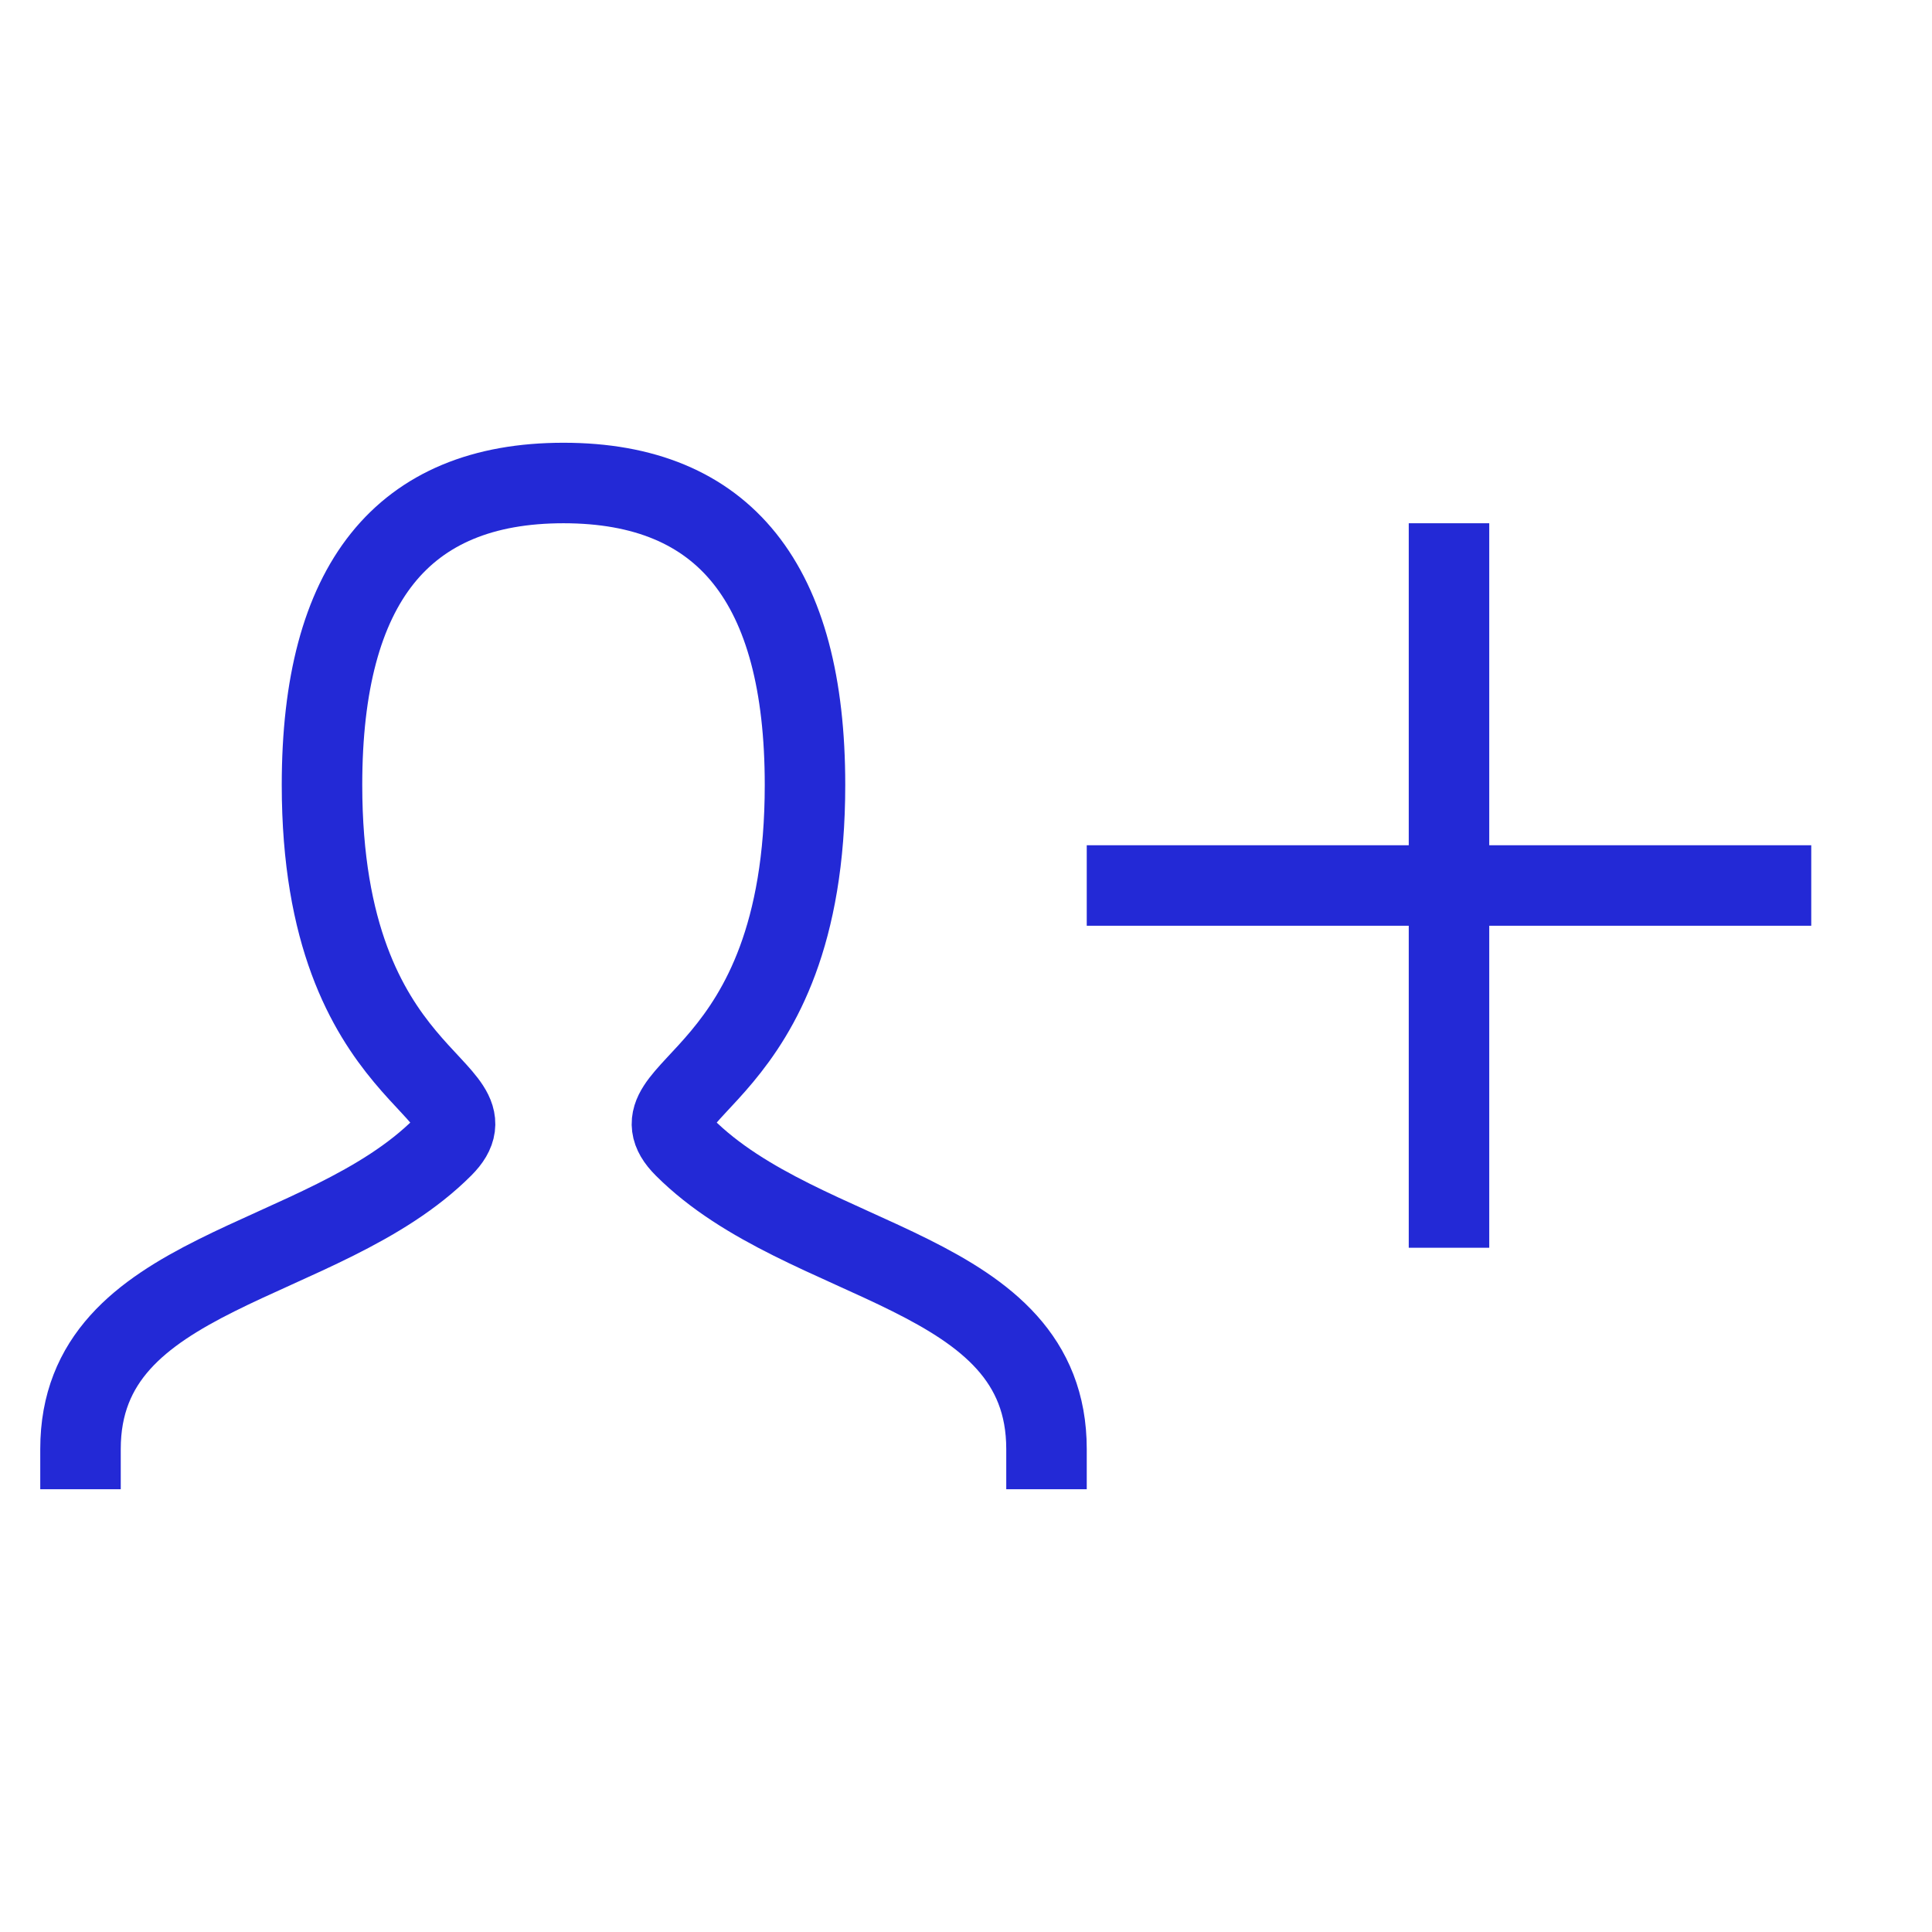
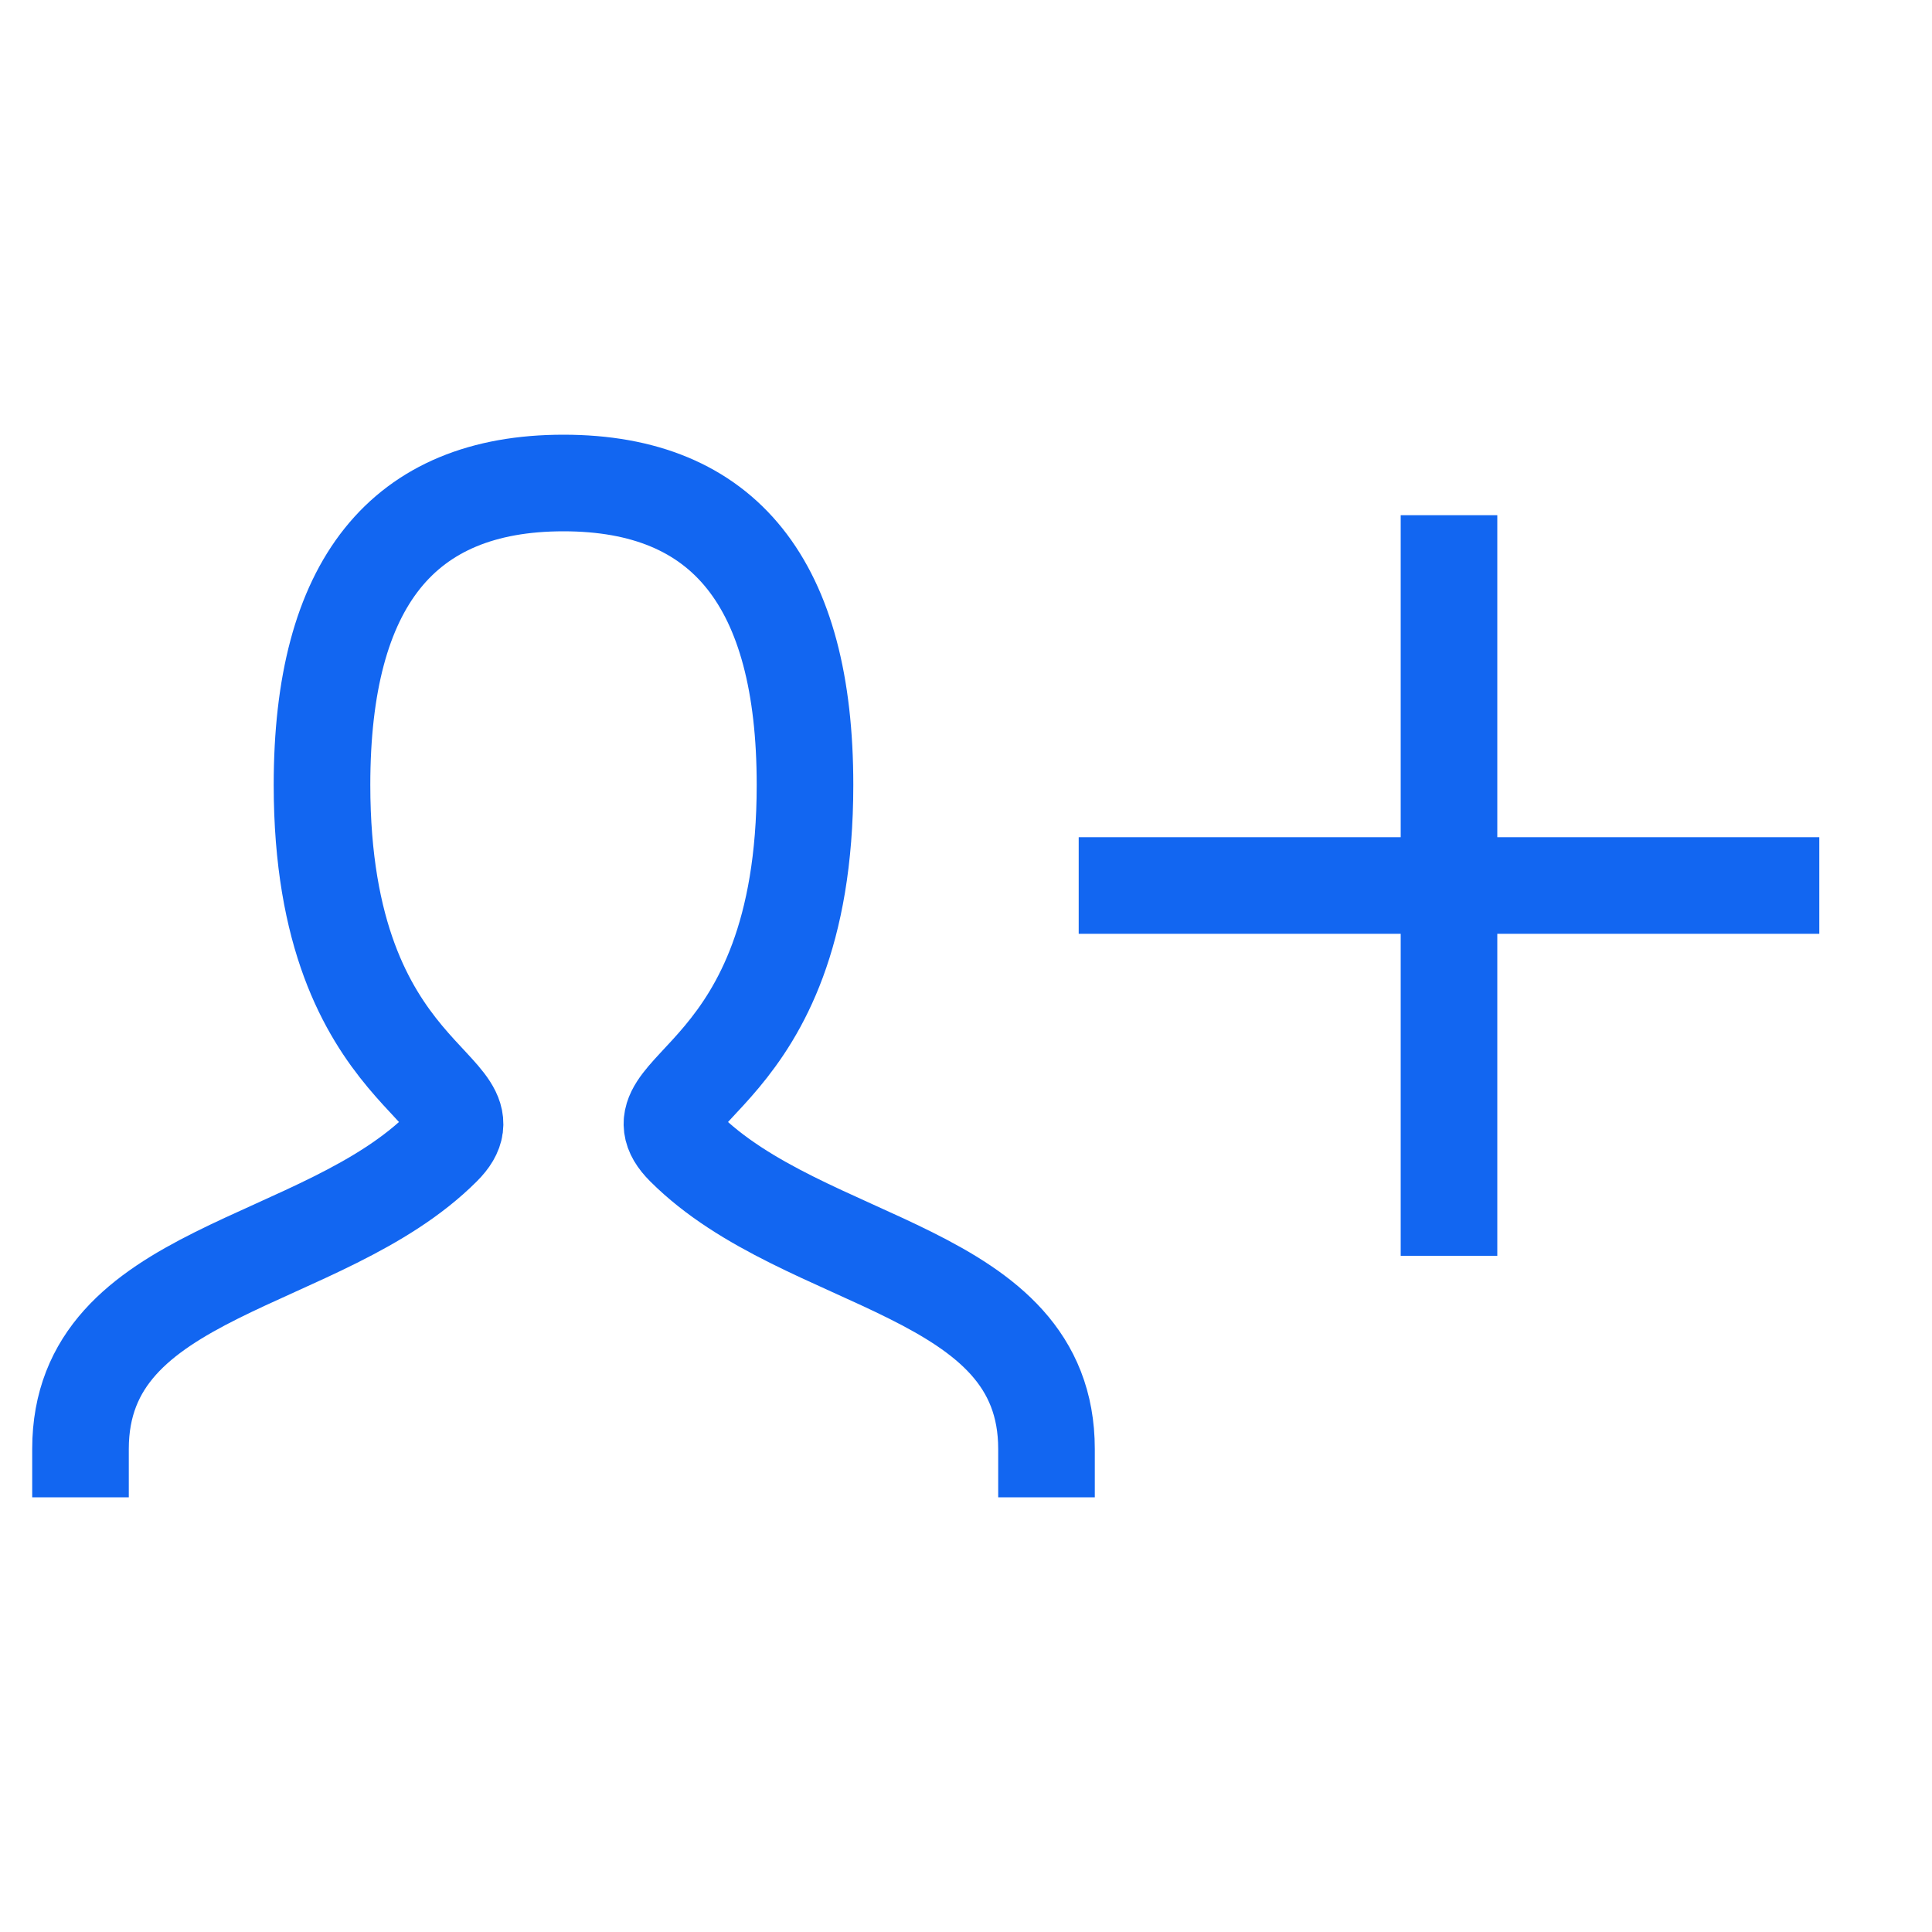
- <svg xmlns="http://www.w3.org/2000/svg" width="48px" height="48px" viewBox="0 0 24 24" aria-labelledby="personAddIconTitle" stroke="#2329D6" stroke-width="1" stroke-linecap="square" stroke-linejoin="miter" fill="none" color="#2329D6">
+ <svg xmlns="http://www.w3.org/2000/svg" width="40px" height="40px" viewBox="0 0 24 24" aria-labelledby="personAddIconTitle" stroke=" #1266f1" stroke-width="1.2" stroke-linecap="square" stroke-linejoin="miter" fill="none" color=" #1266f1">
  <path d="M1 18C1 15.75 4 15.75 5.5 14.25C6.25 13.5 4 13.5 4 9.75C4 7.25 5 6 7 6C9 6 10 7.25 10 9.75C10 13.5 7.75 13.5 8.5 14.25C10 15.75 13 15.75 13 18" />
  <path d="M22 11H14" />
  <path d="M18 7V15" />
</svg>
